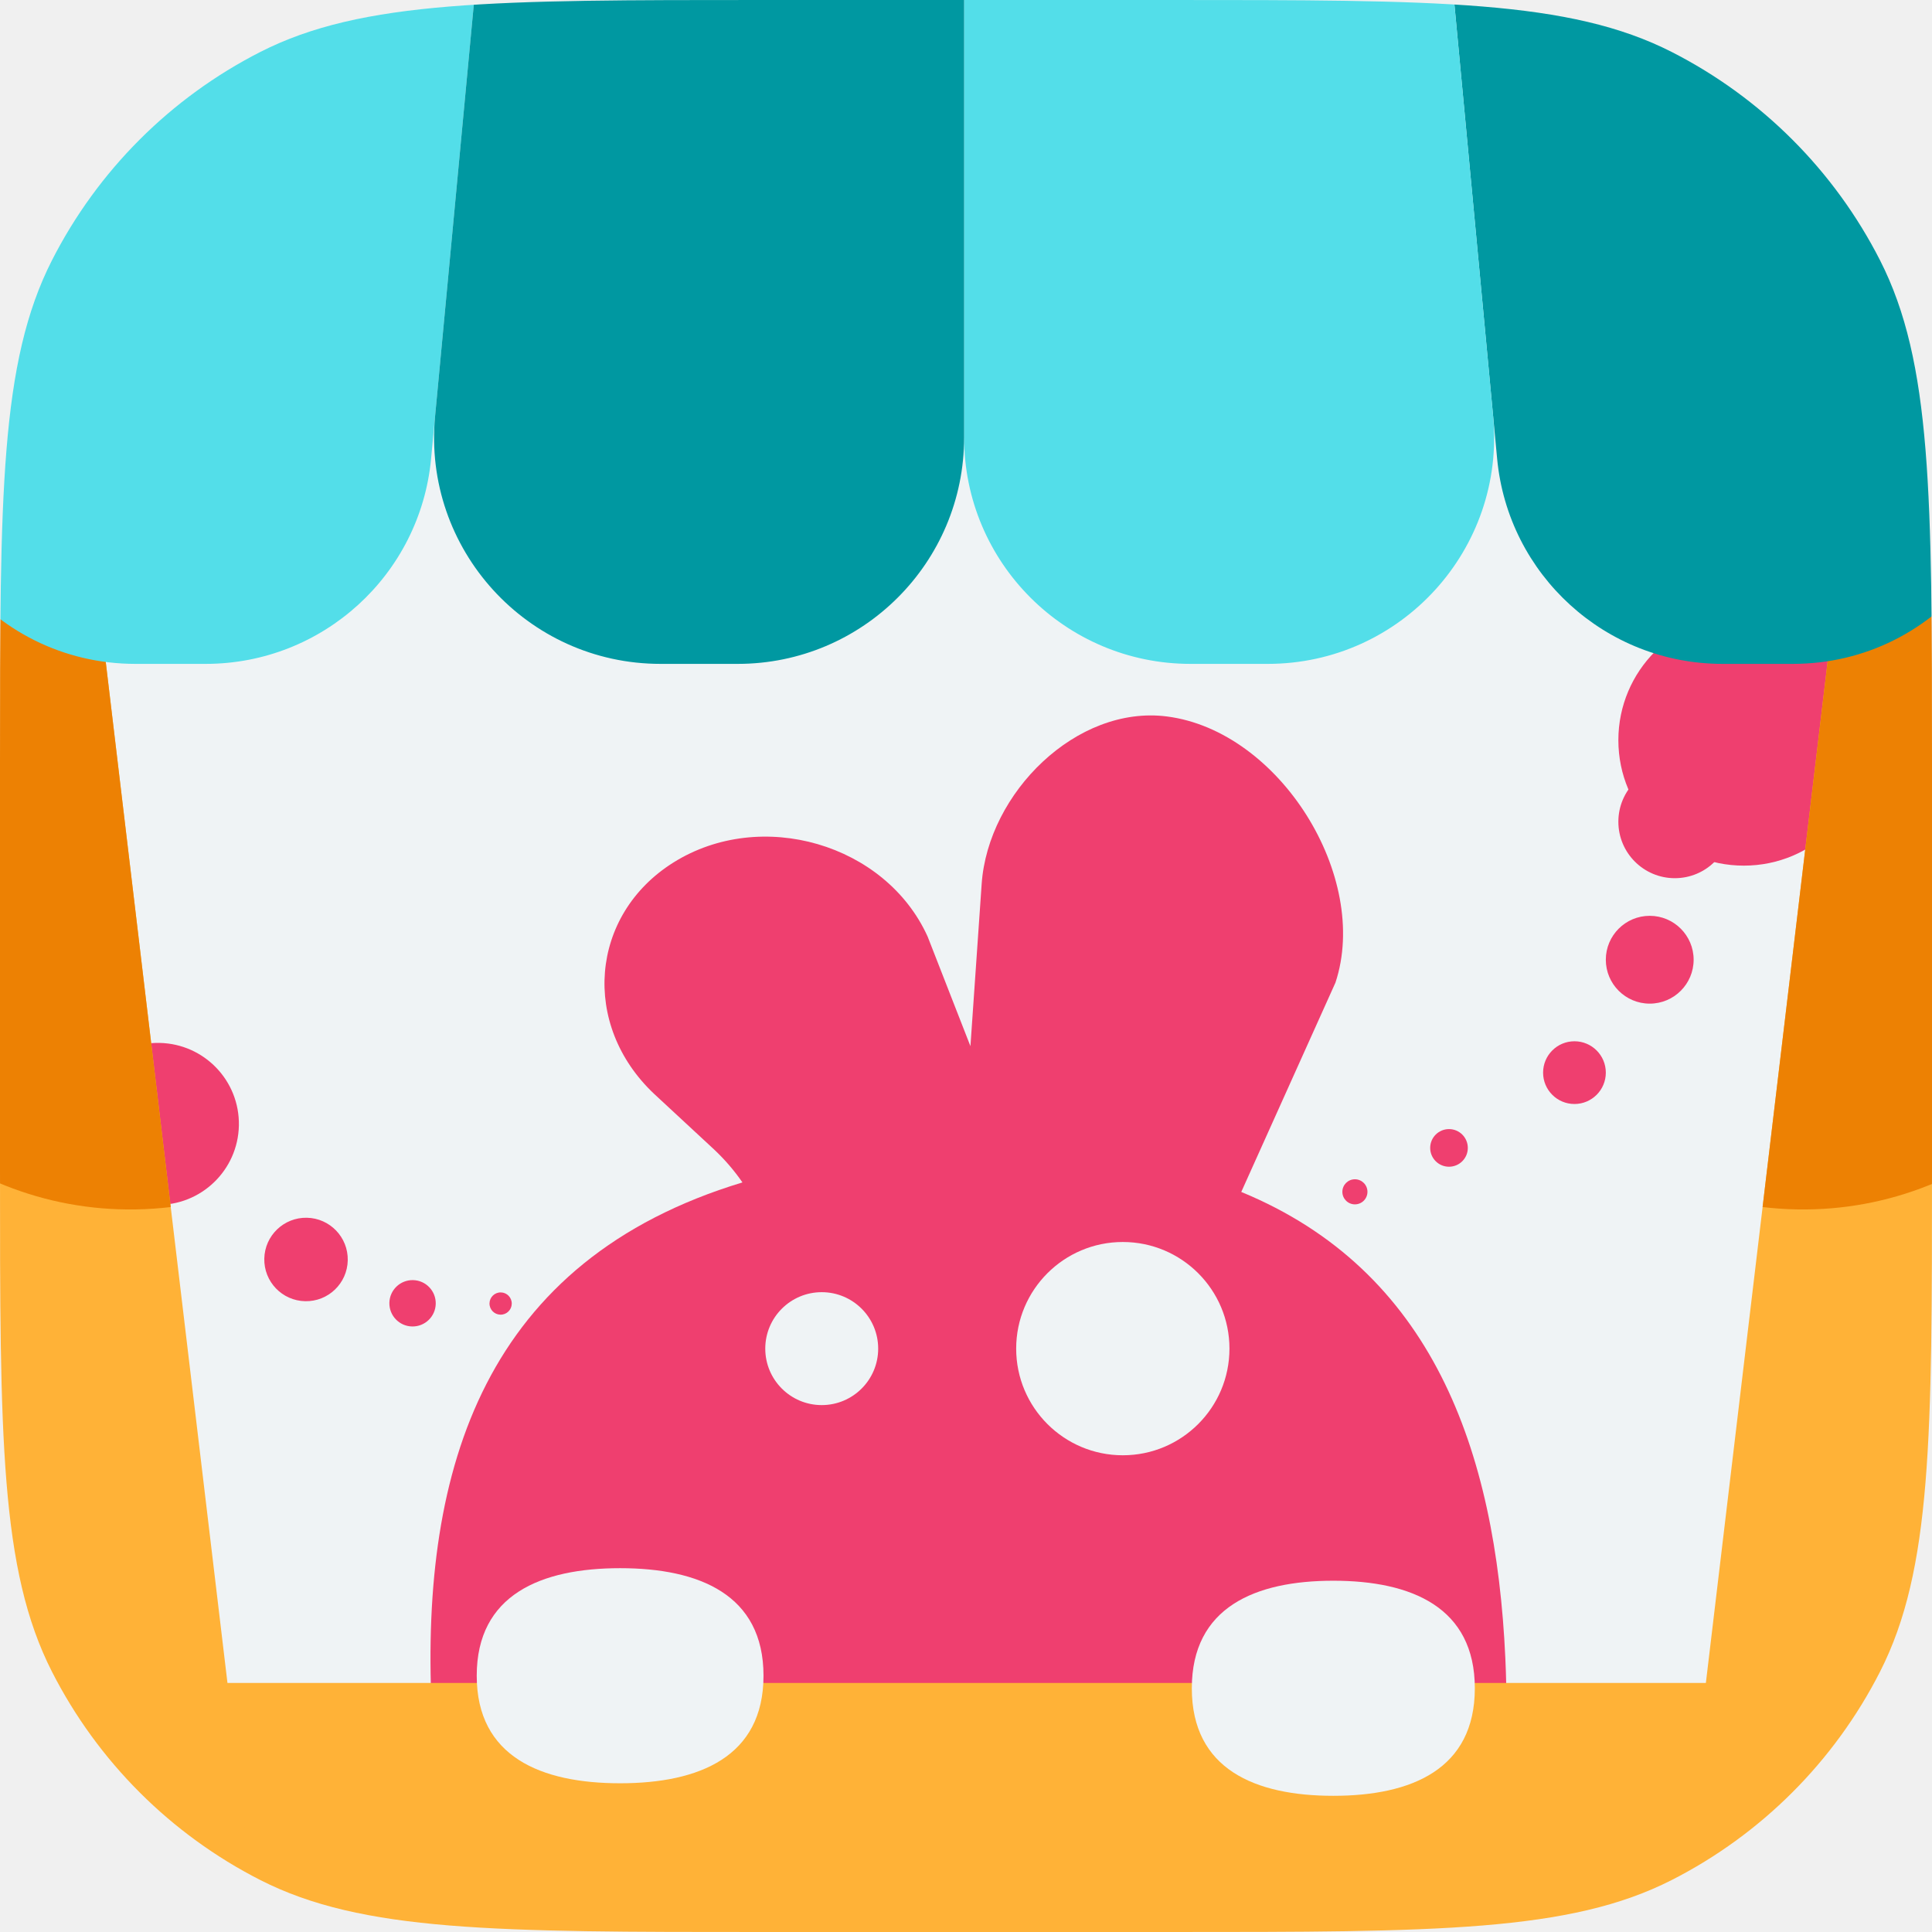
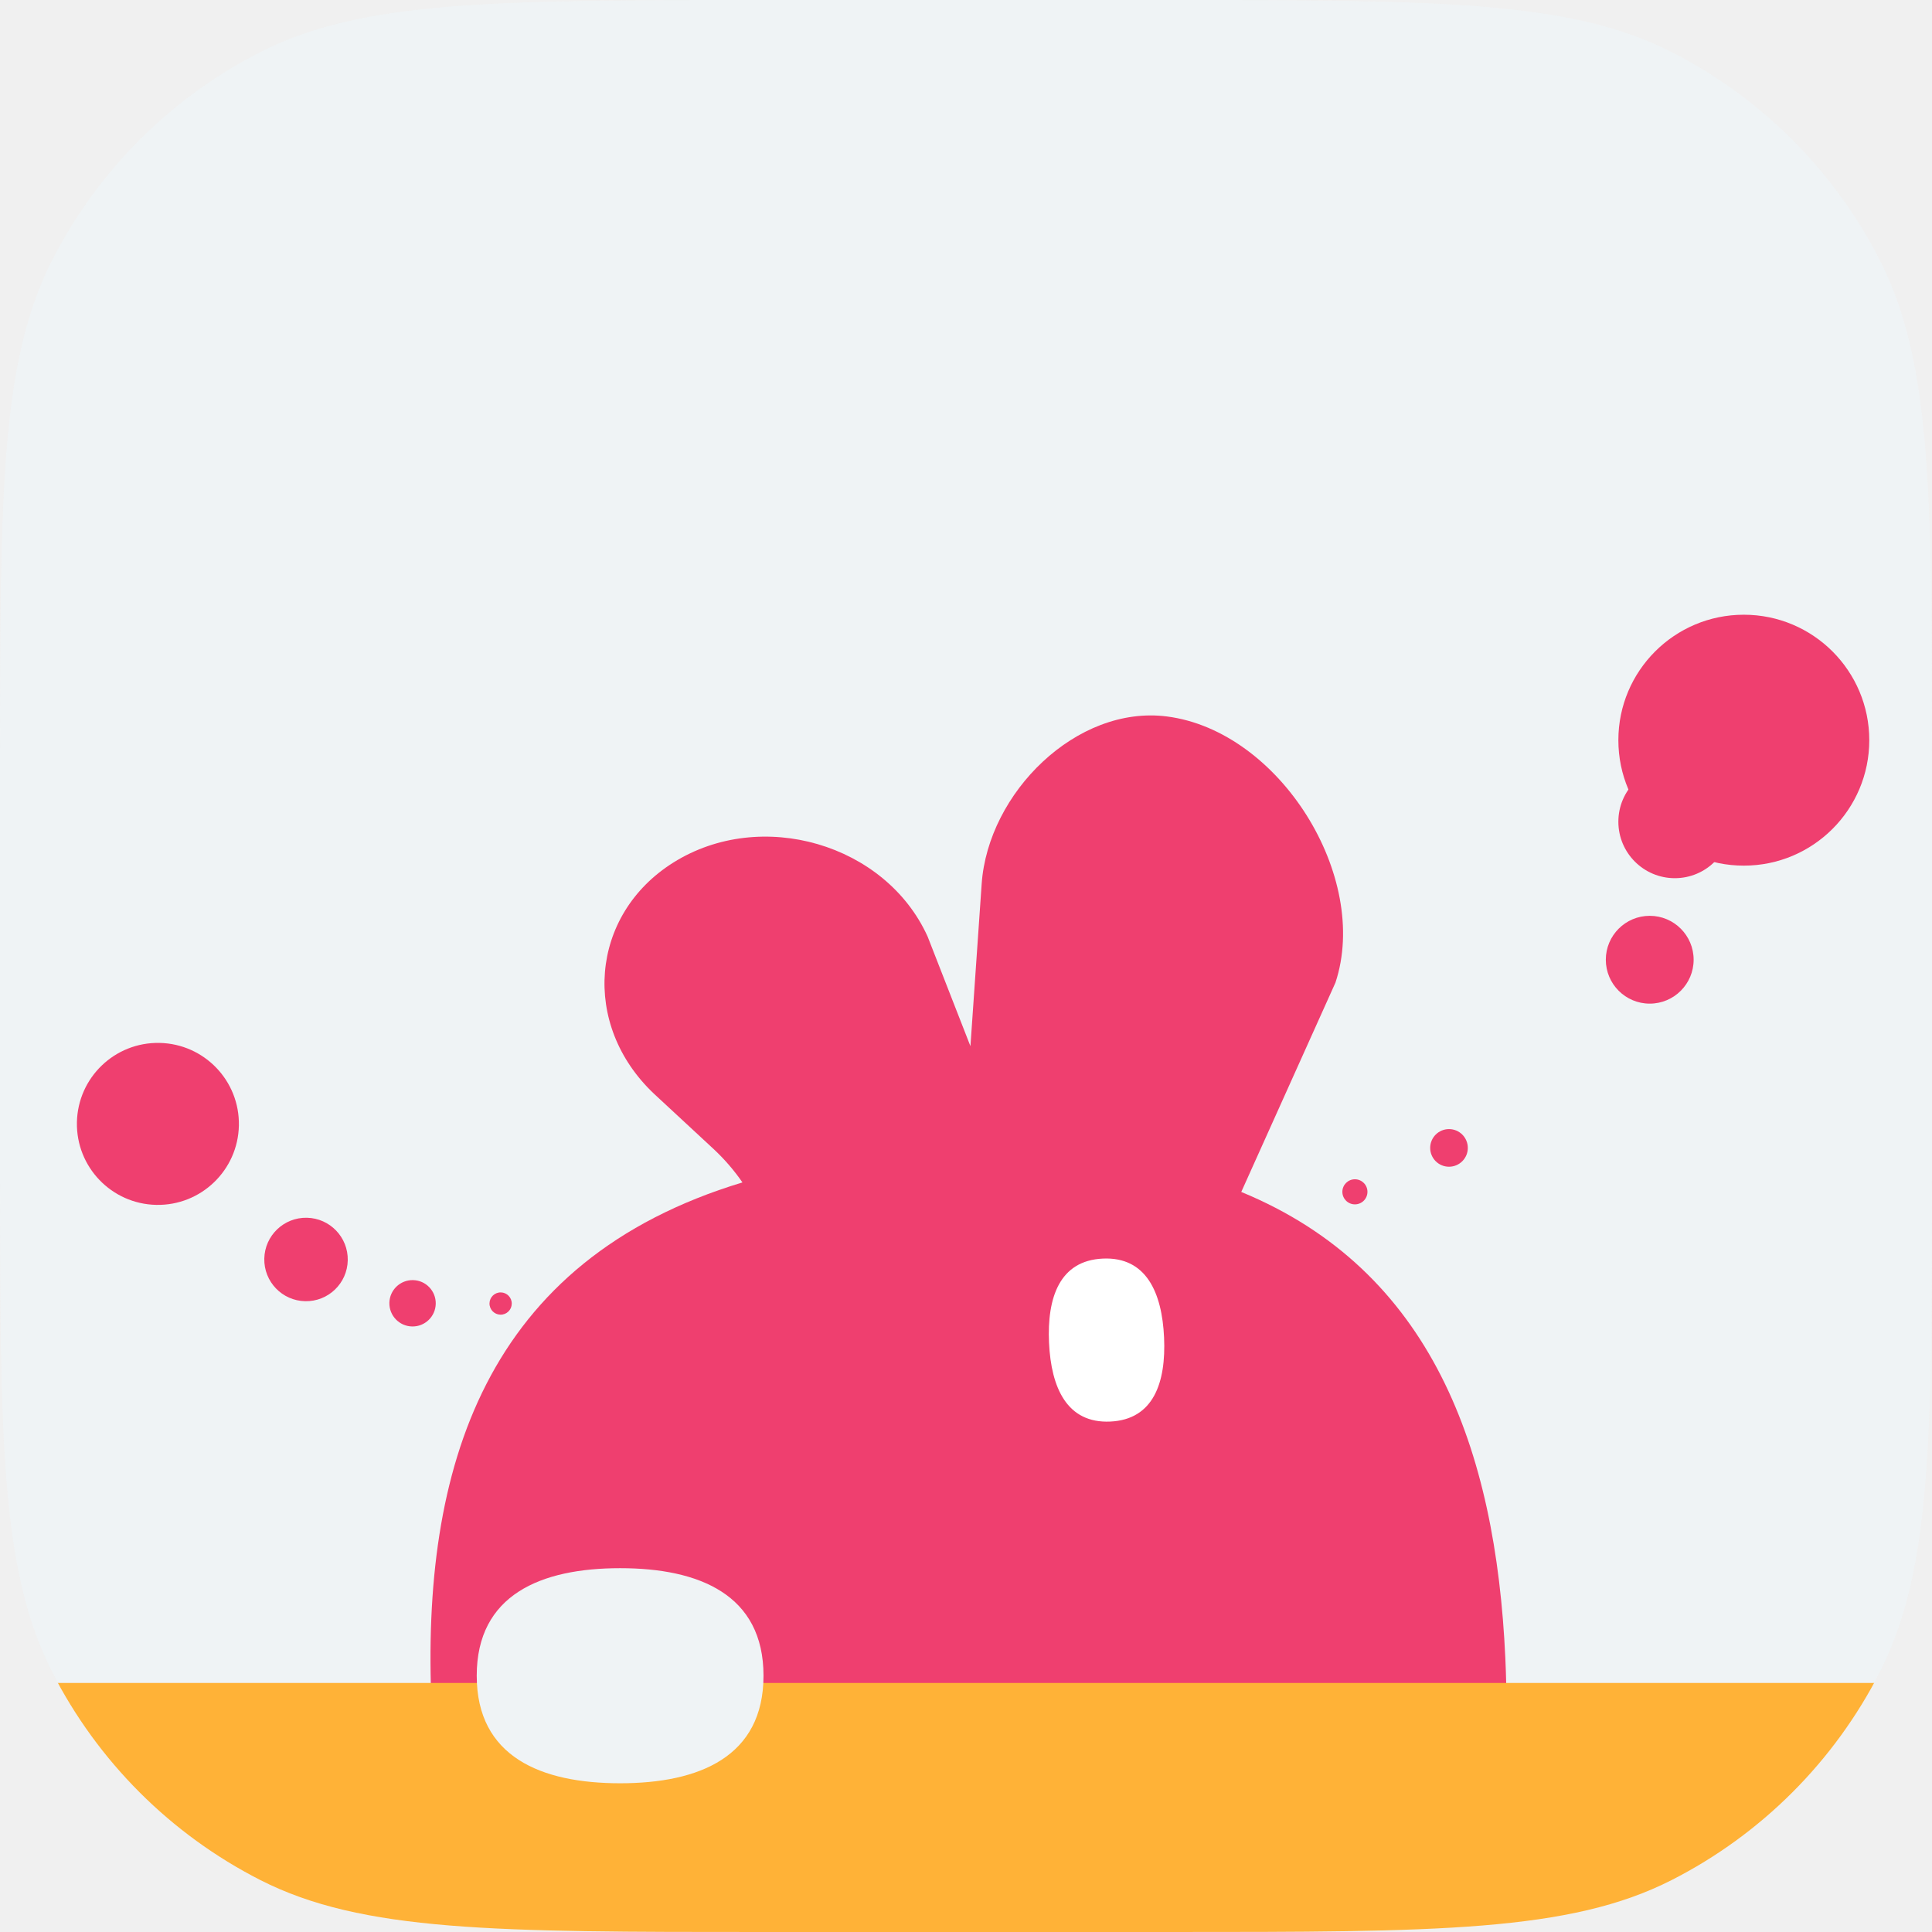
<svg xmlns="http://www.w3.org/2000/svg" width="192" height="192" viewBox="0 0 465 465" fill="none">
  <mask id="mask0_2408_79843" style="mask-type:alpha" maskUnits="userSpaceOnUse" x="0" y="0" width="465" height="465">
    <path d="M0 183.584C0 119.324 0 87.194 12.506 62.649C23.506 41.059 41.059 23.506 62.649 12.506C87.194 0 119.324 0 183.584 0H281.416C345.676 0 377.806 0 402.351 12.506C423.94 23.506 441.493 41.059 452.494 62.649C465 87.194 465 119.324 465 183.584V281.416C465 345.676 465 377.806 452.494 402.351C441.493 423.94 423.94 441.493 402.351 452.494C377.806 465 345.676 465 281.416 465H183.584C119.324 465 87.194 465 62.649 452.494C41.059 441.493 23.506 423.94 12.506 402.351C0 377.806 0 345.676 0 281.416V183.584Z" fill="#C4C4C4" />
  </mask>
  <g mask="url(#mask0_2408_79843)">
    <path d="M0 183.584C0 119.324 0 87.194 12.506 62.649C23.506 41.059 41.059 23.506 62.649 12.506C87.194 0 119.324 0 183.584 0H281.416C345.676 0 377.806 0 402.351 12.506C423.94 23.506 441.493 41.059 452.494 62.649C465 87.194 465 119.324 465 183.584V281.416C465 345.676 465 377.806 452.494 402.351C441.493 423.94 423.94 441.493 402.351 452.494C377.806 465 345.676 465 281.416 465H183.584C119.324 465 87.194 465 62.649 452.494C41.059 441.493 23.506 423.94 12.506 402.351C0 377.806 0 345.676 0 281.416V183.584Z" fill="#EFF3F5" />
    <ellipse cx="38.003" cy="270.503" rx="19.495" ry="19.495" transform="rotate(-88.8388 38.003 270.503)" fill="#EF3F6F" />
    <circle cx="419.708" cy="178.149" r="30.195" fill="#EF3F6F" />
    <path fill-rule="evenodd" clip-rule="evenodd" d="M321.425 236.493C329.833 211.029 308.01 175.929 280.872 172.442C259.141 169.651 237.792 190.796 236.271 212.751L233.567 251.798L223.262 225.41C213.147 203.085 183.171 194.36 162.07 207.598C141.972 220.206 139.787 246.687 157.474 263.311L171.857 276.648C174.442 279.078 176.733 281.742 178.693 284.589C116.788 303.336 101.248 353.034 103.89 410.878C107.119 481.601 136.305 537.72 238.947 533.033C341.588 528.346 365.538 469.801 362.309 399.077C360.009 348.708 344.542 305.745 298.75 286.882L321.425 236.493Z" fill="#EF3F6F" />
    <path d="M267.224 342.146C256.798 342.623 252.979 333.998 252.484 323.166C251.99 312.335 255.007 303.398 265.433 302.922C275.859 302.446 279.677 311.071 280.172 321.902C280.667 332.734 277.65 341.67 267.224 342.146Z" fill="white" />
    <path d="M-71.748 426.765C-71.748 414.777 -62.03 405.059 -50.041 405.059H514.133C526.121 405.059 535.84 414.777 535.84 426.765V547.736C535.84 559.725 526.121 569.443 514.133 569.443H-50.041C-62.03 569.443 -71.748 559.725 -71.748 547.736V426.765Z" fill="#FFB237" />
    <path d="M183.764 403.319C183.764 422.812 168.312 429.203 149.252 429.203C130.192 429.203 114.74 422.812 114.74 403.319C114.74 383.825 130.192 377.435 149.252 377.435C168.312 377.435 183.764 383.825 183.764 403.319Z" fill="#EFF3F5" />
-     <path d="M354.966 406.338C354.966 425.832 339.718 432.222 320.908 432.222C302.099 432.222 286.851 425.832 286.851 406.338C286.851 386.845 302.099 380.454 320.908 380.454C339.718 380.454 354.966 386.845 354.966 406.338Z" fill="#EFF3F5" />
-     <path d="M-61.171 123.215L19.992 113.539L61.17 458.934L-19.994 468.611L-61.171 123.215Z" fill="#FFB237" />
-     <path d="M-61.171 123.215L19.992 113.539L41.091 290.516C-3.734 295.86 -44.404 263.854 -49.748 219.029L-61.171 123.215Z" fill="#ED8103" />
-     <path d="M526.492 123.215L445.329 113.539L404.151 458.934L485.315 468.611L526.492 123.215Z" fill="#FFB237" />
-     <path d="M526.492 123.215L445.329 113.539L424.23 290.516C469.055 295.86 509.726 263.854 515.07 219.029L526.492 123.215Z" fill="#ED8103" />
-     <path d="M449.898 -53.222C444.283 -76.892 423.144 -93.604 398.818 -93.604C367.883 -93.604 343.655 -66.991 346.551 -36.192L360.335 110.394C362.968 138.389 386.469 159.785 414.588 159.785H431.492C466.671 159.785 492.632 126.946 484.513 92.716L449.898 -53.222Z" fill="#0098A1" />
-     <path d="M14.196 -53.222C19.81 -76.892 40.95 -93.604 65.276 -93.604C96.211 -93.604 120.439 -66.991 117.543 -36.192L103.758 110.394C101.126 138.389 77.624 159.785 49.506 159.785H32.602C-2.578 159.785 -28.538 126.946 -20.419 92.716L14.196 -53.222Z" fill="#53DEE9" />
-     <path d="M345.796 -44.214C343.163 -72.209 319.662 -93.604 291.543 -93.604H286.538C256.443 -93.604 232.046 -69.207 232.046 -39.112V105.292C232.046 135.388 256.443 159.785 286.538 159.785H305.122C337.232 159.785 362.381 132.16 359.375 100.191L345.796 -44.214Z" fill="#53DEE9" />
-     <path d="M118.298 -44.214C120.93 -72.209 144.432 -93.604 172.55 -93.604H177.555C207.65 -93.604 232.047 -69.207 232.047 -39.112V105.292C232.047 135.388 207.65 159.785 177.555 159.785H158.971C126.861 159.785 101.712 132.16 104.718 100.191L118.298 -44.214Z" fill="#0098A1" />
-     <circle cx="270.243" cy="324.594" r="25.666" fill="#EFF3F5" />
-     <ellipse cx="197.776" cy="324.594" rx="13.588" ry="13.588" fill="#EFF3F5" />
-     <circle cx="378.945" cy="258.165" r="7.549" fill="#EF3F6F" />
    <ellipse cx="348.75" cy="276.282" rx="4.529" ry="4.529" fill="#EF3F6F" />
    <circle cx="326.104" cy="286.851" r="3.019" fill="#EF3F6F" />
    <circle cx="99.296" cy="313.68" r="5.58" transform="rotate(-88.8388 99.2963 313.68)" fill="#EF3F6F" />
    <ellipse cx="120.493" cy="313.74" rx="2.679" ry="2.679" transform="rotate(-88.8388 120.493 313.74)" fill="#EF3F6F" />
    <ellipse cx="403.101" cy="197.776" rx="13.588" ry="13.588" fill="#EF3F6F" />
    <ellipse cx="397.062" cy="230.99" rx="10.568" ry="10.568" fill="#EF3F6F" />
    <circle cx="73.656" cy="303.136" r="10.045" transform="rotate(-88.8388 73.6555 303.136)" fill="#EF3F6F" />
  </g>
</svg>
